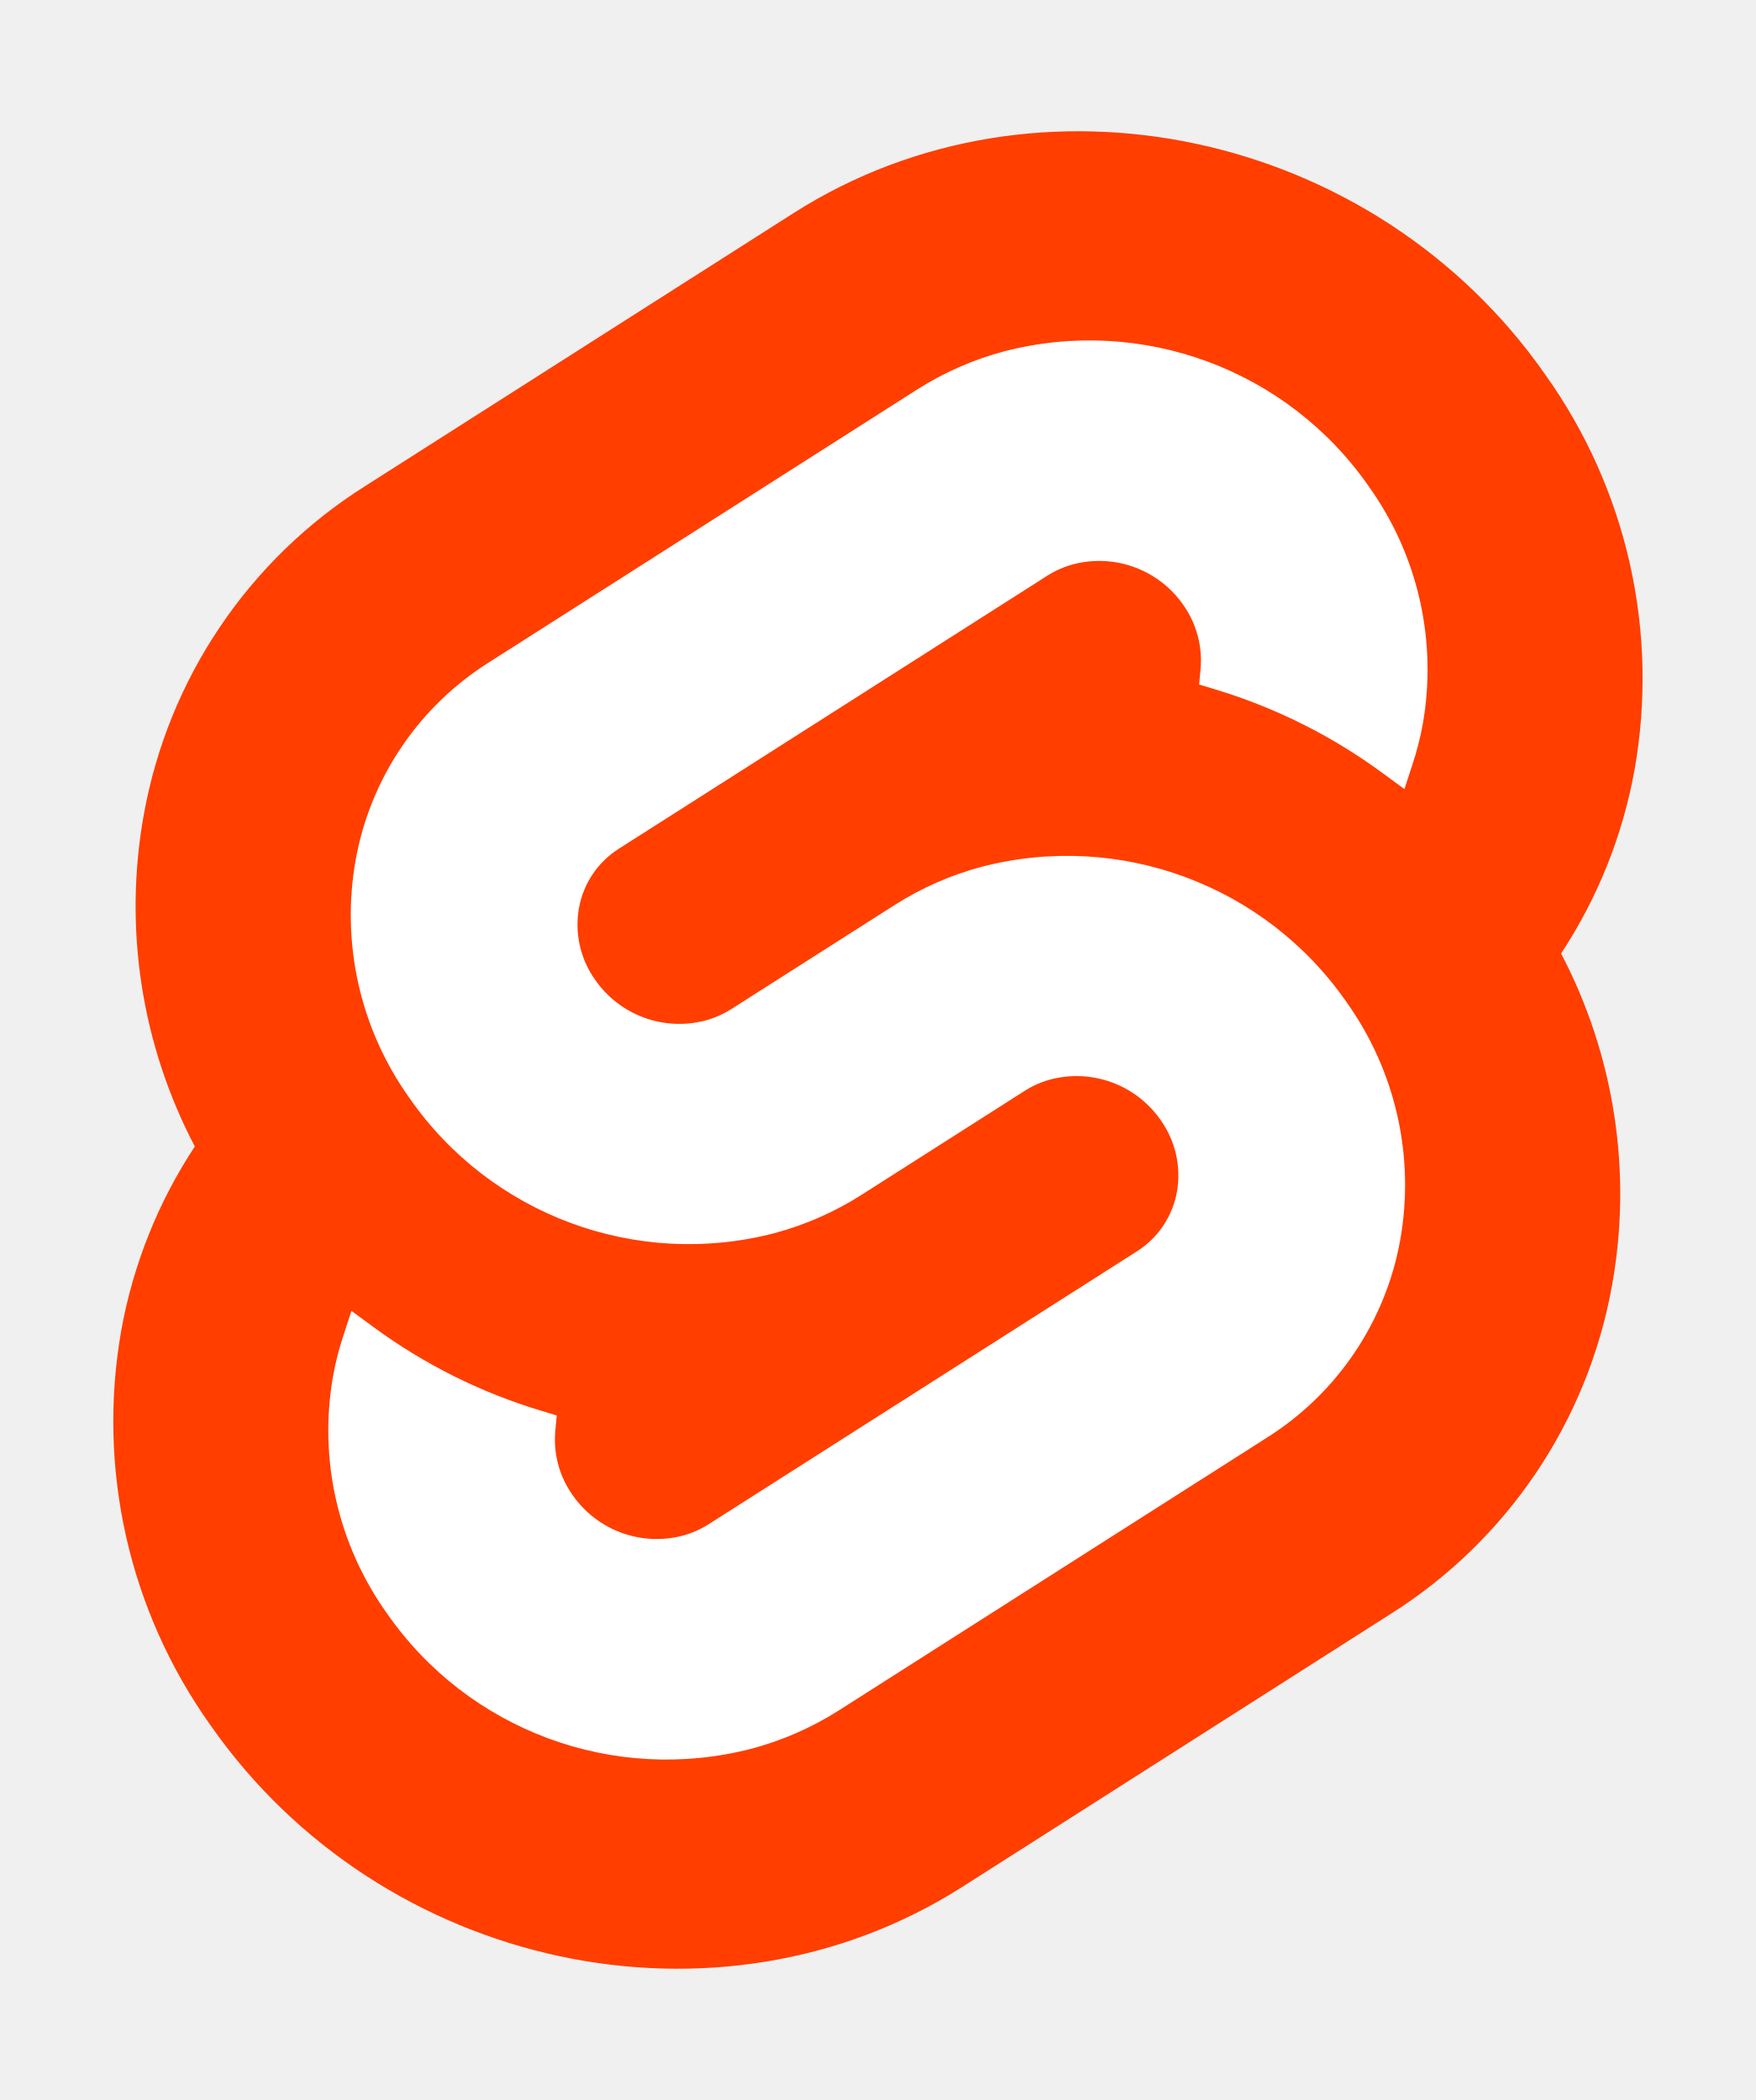
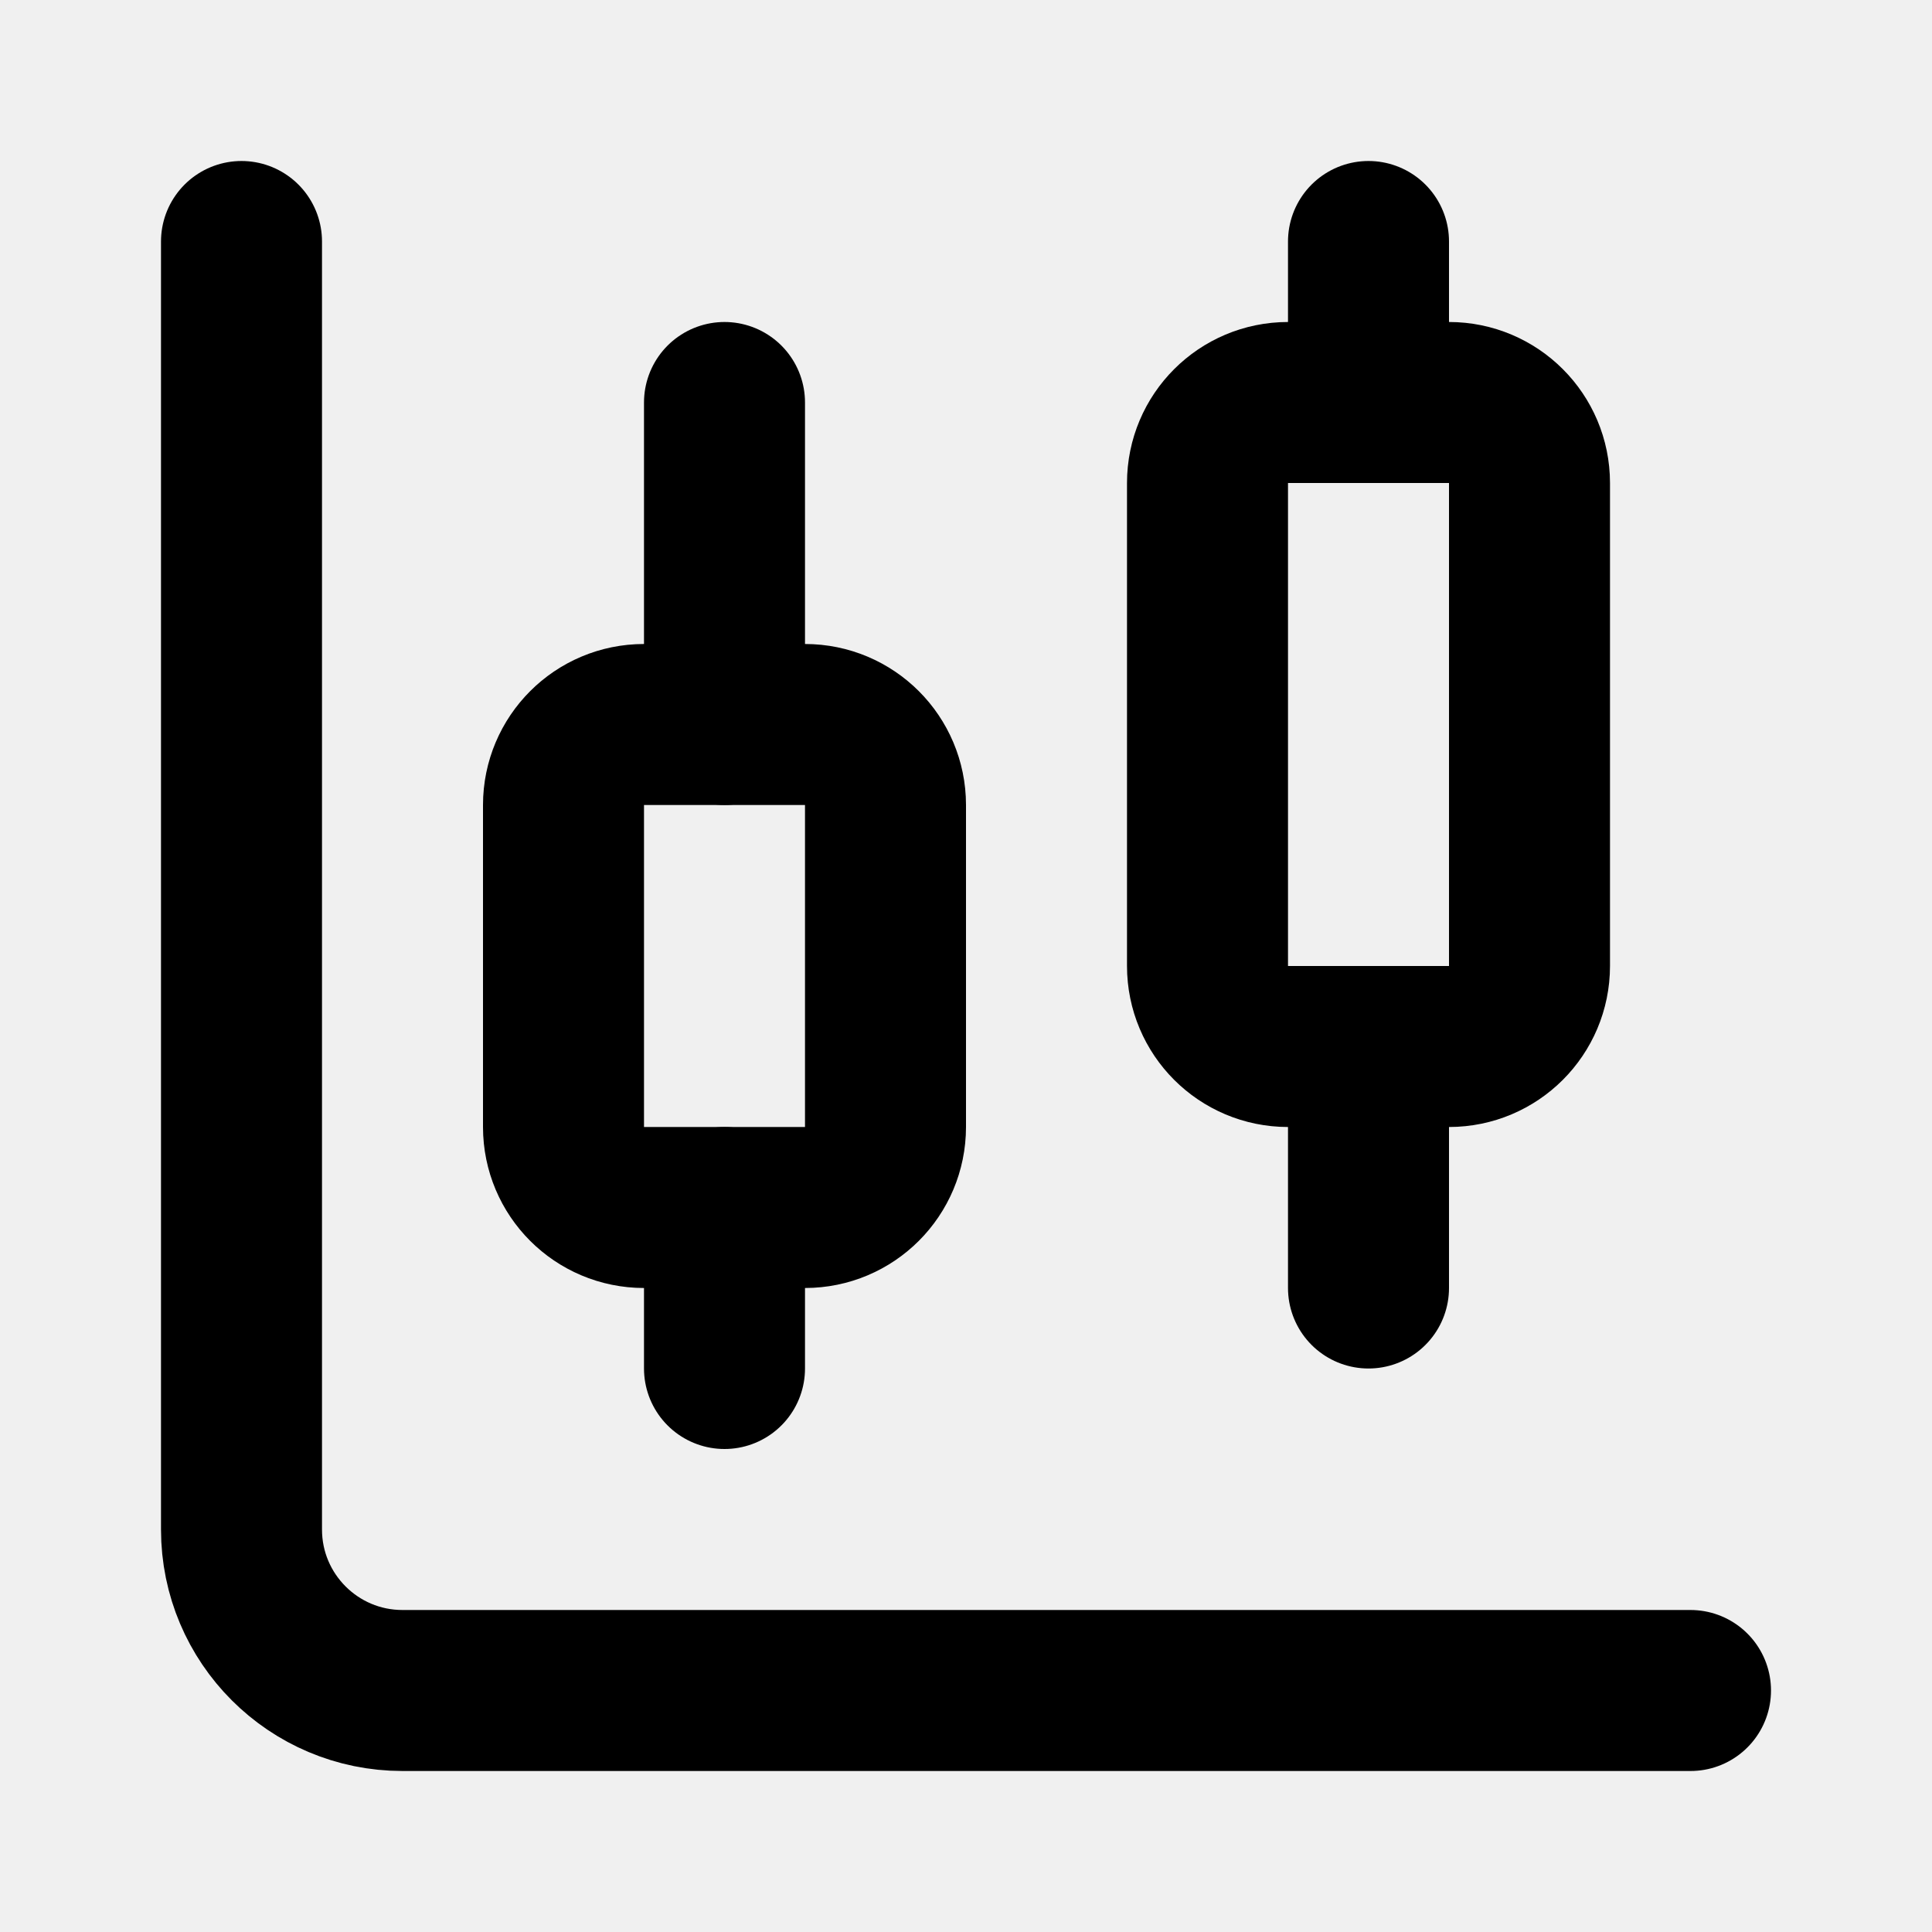
- <svg xmlns="http://www.w3.org/2000/svg" width="107" height="128" viewBox="0 0 107 128">
-   <path d="M94.157 22.819c-10.4-14.885-30.94-19.297-45.792-9.835L22.282 29.608A29.92 29.92 0 0 0 8.764 49.65a31.5 31.5 0 0 0 3.108 20.231 30 30 0 0 0-4.477 11.183 31.9 31.9 0 0 0 5.448 24.116c10.402 14.887 30.942 19.297 45.791 9.835l26.083-16.624A29.92 29.92 0 0 0 98.235 78.35a31.53 31.53 0 0 0-3.105-20.232 30 30 0 0 0 4.474-11.182 31.88 31.88 0 0 0-5.447-24.116" style="fill:#ff3e00" />
-   <path d="M45.817 106.582a20.72 20.72 0 0 1-22.237-8.243 19.17 19.17 0 0 1-3.277-14.503 18 18 0 0 1 .624-2.435l.49-1.498 1.337.981a33.6 33.6 0 0 0 10.203 5.098l.97.294-.09.968a5.85 5.85 0 0 0 1.052 3.878 6.24 6.24 0 0 0 6.695 2.485 5.8 5.8 0 0 0 1.603-.704L69.27 76.28a5.43 5.43 0 0 0 2.45-3.631 5.8 5.8 0 0 0-.987-4.371 6.24 6.24 0 0 0-6.698-2.487 5.7 5.7 0 0 0-1.6.704l-9.953 6.345a19 19 0 0 1-5.296 2.326 20.72 20.72 0 0 1-22.237-8.243 19.17 19.17 0 0 1-3.277-14.502 17.99 17.99 0 0 1 8.13-12.052l26.081-16.623a19 19 0 0 1 5.3-2.329 20.72 20.72 0 0 1 22.237 8.243 19.17 19.17 0 0 1 3.277 14.503 18 18 0 0 1-.624 2.435l-.49 1.498-1.337-.98a33.6 33.6 0 0 0-10.203-5.1l-.97-.294.09-.968a5.86 5.86 0 0 0-1.052-3.878 6.24 6.24 0 0 0-6.696-2.485 5.8 5.8 0 0 0-1.602.704L37.73 51.72a5.42 5.42 0 0 0-2.449 3.63 5.79 5.79 0 0 0 .986 4.372 6.24 6.24 0 0 0 6.698 2.486 5.8 5.8 0 0 0 1.602-.704l9.952-6.342a19 19 0 0 1 5.295-2.328 20.72 20.72 0 0 1 22.237 8.242 19.17 19.17 0 0 1 3.277 14.503 18 18 0 0 1-8.13 12.053l-26.081 16.622a19 19 0 0 1-5.3 2.328" style="fill:#fff" />
+ <svg xmlns="http://www.w3.org/2000/svg" width="24" height="24" viewBox="0 0 24 24" fill="none" stroke="currentColor" stroke-width="2" stroke-linecap="round" stroke-linejoin="round" class="lucide lucide-chart-candlestick-icon lucide-chart-candlestick">
+   <path d="M9 5v4" />
+   <rect width="4" height="6" x="7" y="9" rx="1" />
+   <path d="M9 15v2" />
+   <path d="M17 3v2" />
+   <rect width="4" height="8" x="15" y="5" rx="1" />
+   <path d="M17 13v3" />
+   <path d="M3 3v16a2 2 0 0 0 2 2h16" />
</svg>
